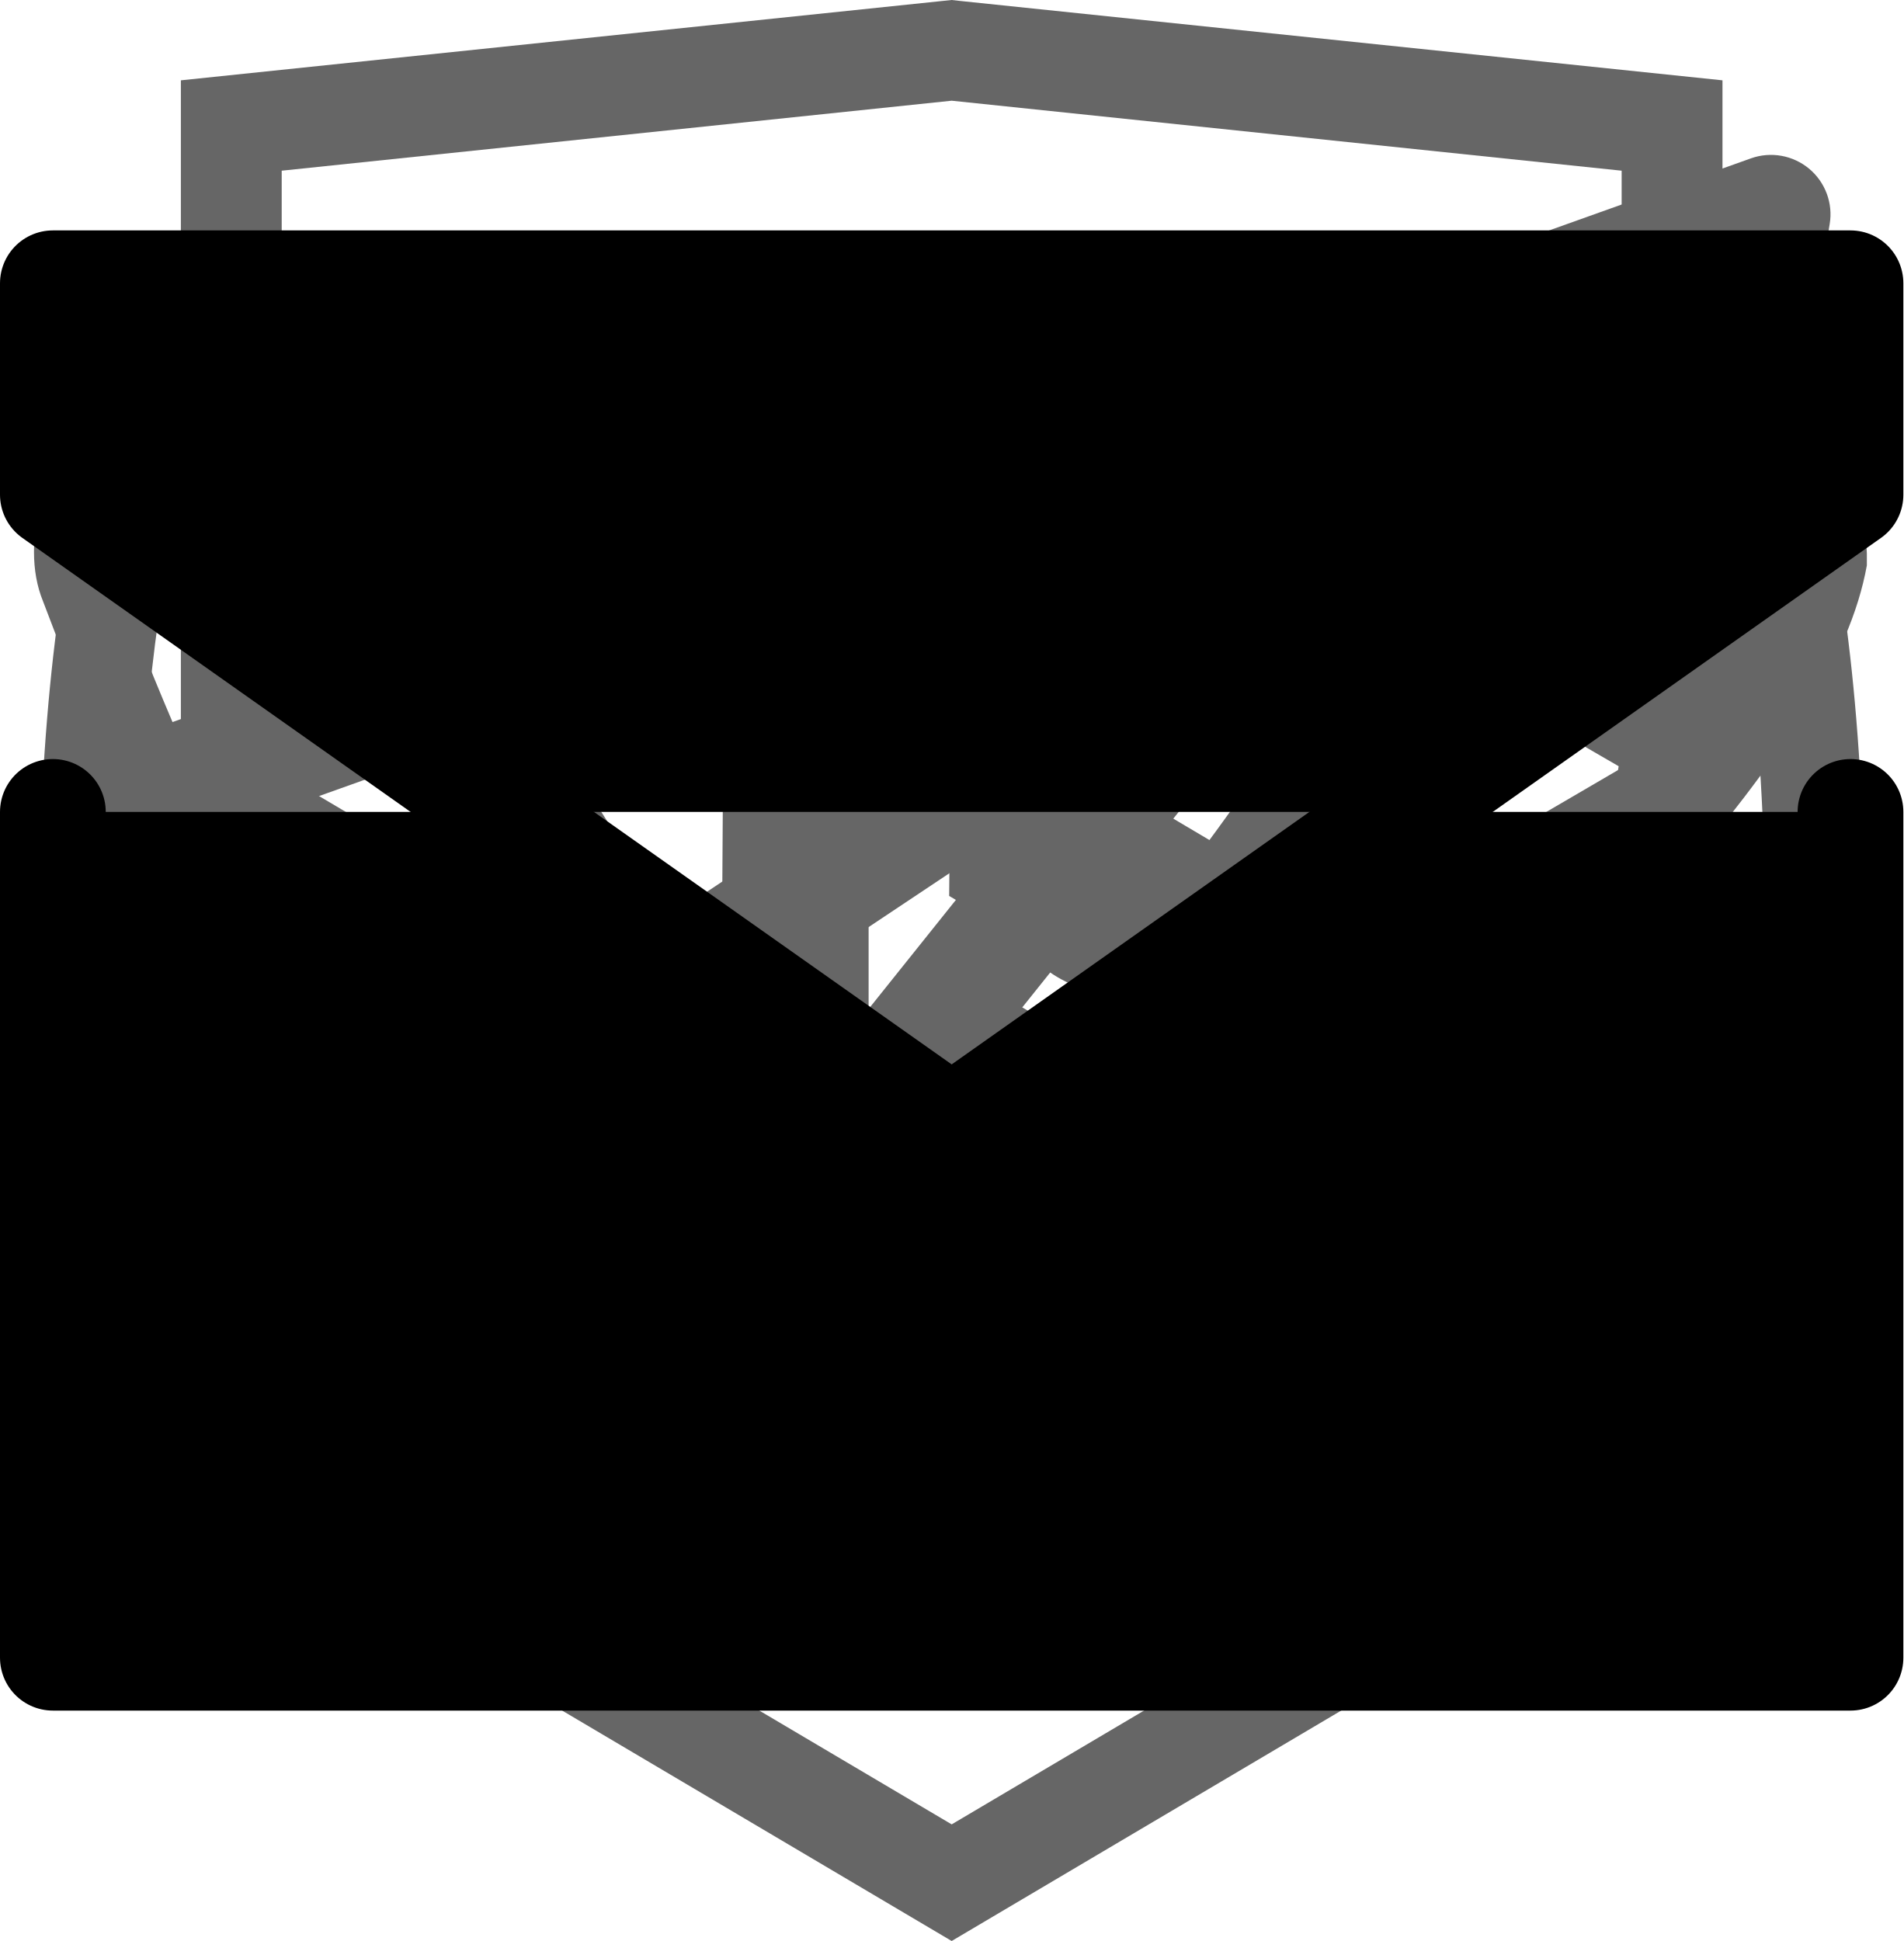
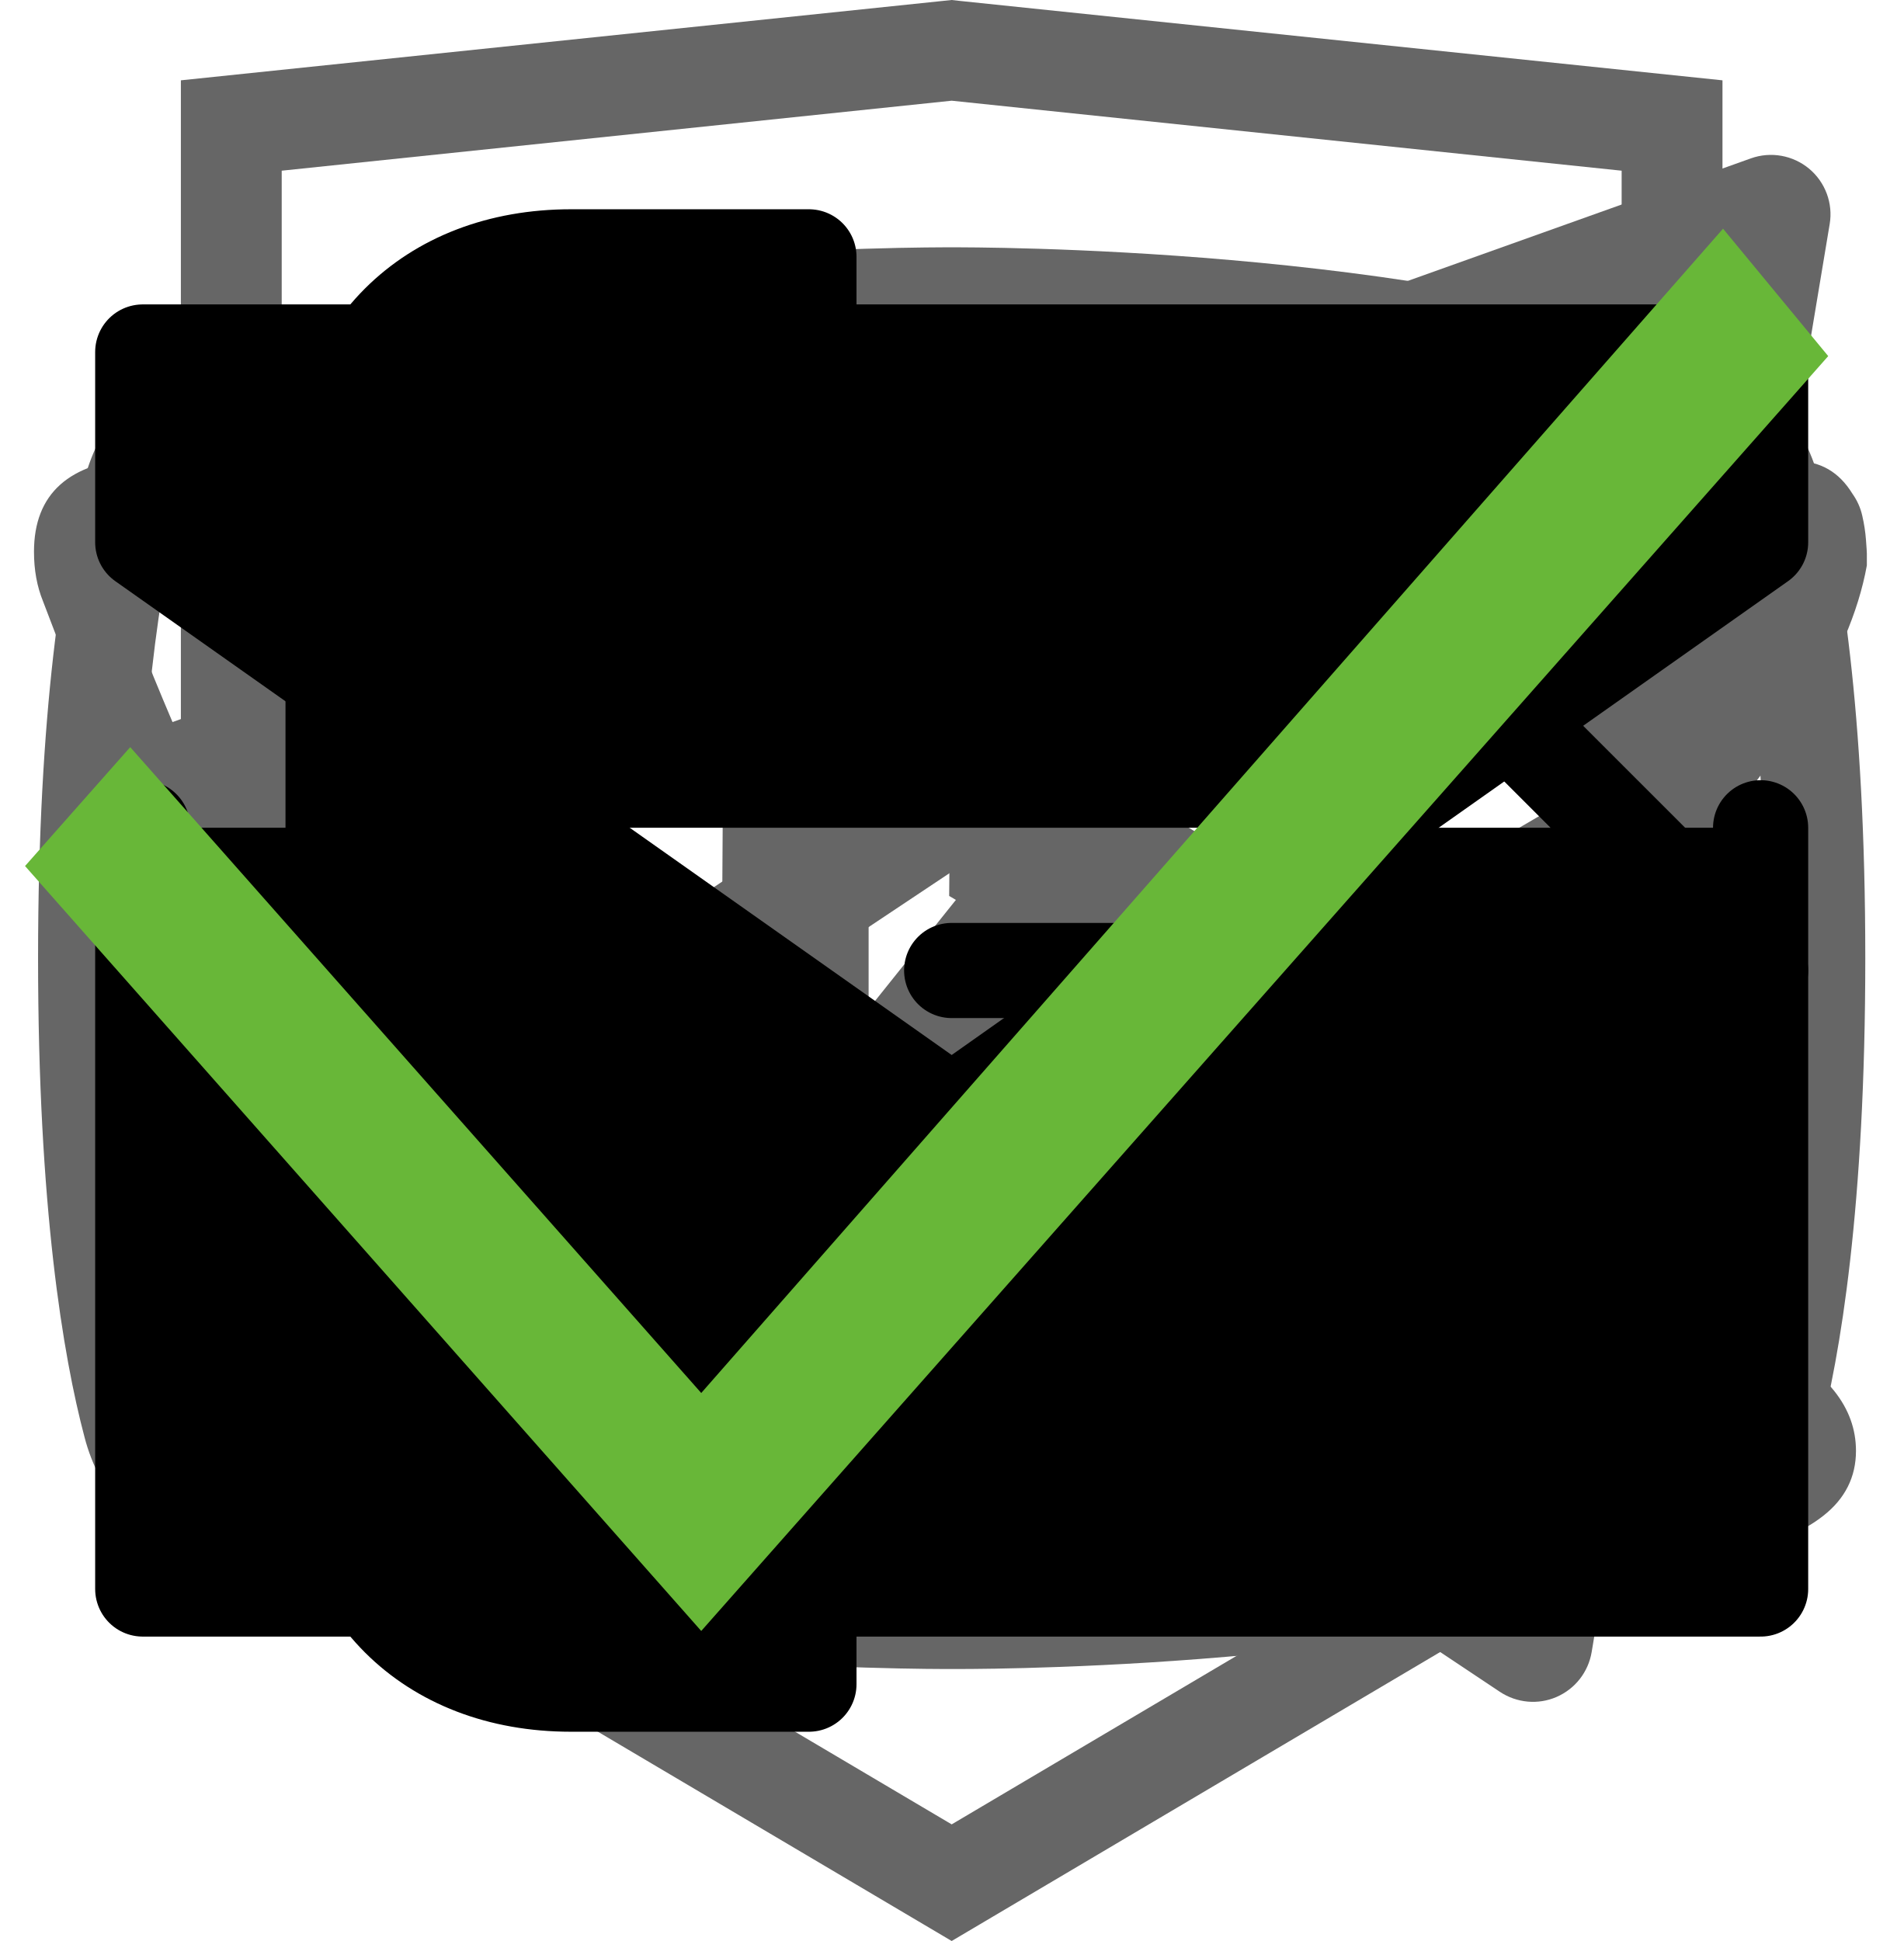
<svg xmlns="http://www.w3.org/2000/svg">
  <style>:root svg:not(:target) { display: none }</style>
  <svg viewBox="0 0 27 34" id="icon-academy">
    <path d="M13.643 0.016L13.5 0L0 1.407V26.013L13.5 34L27 26.013V1.407L13.643 0.016ZM25.234 25.015L13.5 31.957L1.766 25.015V14.929L13.451 21.845L13.47 23.098L5.454 18.355L5.443 19.58L13.489 24.389L13.509 25.675L5.464 20.917L5.454 22.143L13.5 26.951L21.624 22.118V20.893V16.909L25.243 14.759L25.234 25.015ZM25.234 13.452L22.015 15.332L20.532 16.207L13.467 12.02L13.456 13.245L19.496 16.818L19.443 16.849L19.313 16.925L18.454 17.417L13.467 14.469L13.456 15.694L17.392 18.022L16.459 18.631L16.438 18.644L13.467 16.902L13.456 18.127L15.403 19.262L13.415 20.448L1.797 13.576L13.435 6.618L25.234 13.452ZM25.234 12.227L13.44 5.311L1.766 12.22V2.99L13.5 1.764L25.234 2.99V12.227Z" fill="#666666" />
  </svg>
  <svg viewBox="0 0 28 17" id="icon-vk">
    <path d="M0.5 2.339C0.5 1.484 1.015 1.023 2.045 0.956L6.015 0.981C6.282 0.981 6.459 1.107 6.548 1.358C6.957 2.615 7.414 3.701 7.92 4.615C8.426 5.528 9.088 6.58 9.905 7.771C9.976 7.922 10.092 7.997 10.251 7.997C10.376 7.997 10.473 7.938 10.544 7.821L10.624 7.544L10.651 3.194C10.651 2.892 10.576 2.691 10.425 2.59C10.274 2.49 9.994 2.414 9.585 2.364C9.266 2.314 9.106 2.129 9.106 1.811C9.106 1.744 9.115 1.693 9.132 1.66C9.505 0.57 10.571 0.025 12.33 0.025L13.822 0C14.497 0 15.056 0.159 15.5 0.478C15.944 0.796 16.166 1.299 16.166 1.987V7.695C16.291 7.779 16.406 7.821 16.513 7.821C16.779 7.821 17.01 7.67 17.205 7.368C19.159 4.786 20.216 3.06 20.376 2.188C20.376 2.171 20.394 2.129 20.429 2.062C20.553 1.811 20.758 1.593 21.042 1.408C21.326 1.224 21.575 1.098 21.788 1.031C21.859 0.998 21.939 0.981 22.028 0.981H26.157L26.424 1.006C26.779 1.006 27.054 1.165 27.25 1.484C27.321 1.584 27.37 1.693 27.396 1.811C27.423 1.928 27.441 2.045 27.45 2.163C27.459 2.28 27.463 2.347 27.463 2.364V2.54C27.339 3.227 27.023 3.961 26.517 4.74C26.011 5.52 25.367 6.362 24.585 7.268C23.804 8.173 23.316 8.768 23.12 9.053C22.96 9.254 22.88 9.439 22.88 9.607C22.88 9.741 22.951 9.892 23.093 10.059L26.983 14.686C27.197 14.955 27.303 15.248 27.303 15.567C27.303 15.952 27.143 16.271 26.823 16.522C26.504 16.774 26.122 16.916 25.678 16.95L25.225 16.975H21.175C21.157 16.975 21.122 16.979 21.069 16.987C21.015 16.996 20.98 17 20.962 17C20.571 17 20.207 16.841 19.87 16.522C19.745 16.388 18.91 15.399 17.365 13.555C17.276 13.437 17.152 13.328 16.992 13.228C16.921 13.496 16.828 13.882 16.712 14.385C16.597 14.888 16.513 15.248 16.459 15.466L16.379 15.893C16.202 16.48 15.829 16.832 15.26 16.95L14.887 16.975H12.276C10.802 16.975 9.332 16.338 7.867 15.064C6.401 13.789 5.083 12.142 3.91 10.122C2.738 8.102 1.646 5.75 0.633 3.068C0.544 2.85 0.5 2.607 0.5 2.339ZM16.513 8.852C16.14 8.852 15.802 8.756 15.5 8.563C15.198 8.37 15.047 8.106 15.047 7.771V1.987C15.047 1.651 14.958 1.412 14.781 1.27C14.603 1.127 14.292 1.056 13.848 1.056L12.33 1.107C11.566 1.107 10.989 1.232 10.598 1.484C11.379 1.836 11.77 2.406 11.77 3.194V7.62C11.735 8.039 11.557 8.387 11.237 8.663C10.918 8.94 10.562 9.078 10.171 9.078C9.639 9.078 9.23 8.835 8.946 8.349C7.56 6.371 6.53 4.493 5.855 2.716L5.615 2.062L2.072 2.037C1.841 2.037 1.712 2.05 1.686 2.075C1.659 2.1 1.646 2.171 1.646 2.288C1.646 2.439 1.663 2.599 1.699 2.766L2.258 4.175C3.75 7.813 5.371 10.68 7.121 12.775C8.87 14.871 10.589 15.919 12.276 15.919H14.941C15.047 15.919 15.127 15.889 15.18 15.831C15.234 15.772 15.278 15.659 15.314 15.491L15.367 15.24L15.873 13.027C16.015 12.725 16.14 12.524 16.246 12.423C16.442 12.239 16.672 12.146 16.939 12.146C17.365 12.146 17.8 12.389 18.244 12.876L20.509 15.592C20.651 15.81 20.802 15.919 20.962 15.919H25.358C25.891 15.919 26.157 15.793 26.157 15.541C26.157 15.458 26.131 15.374 26.078 15.29L22.214 10.738C21.912 10.386 21.761 10.009 21.761 9.607C21.761 9.204 21.903 8.819 22.188 8.45C22.419 8.114 22.867 7.557 23.533 6.777C24.199 5.998 24.781 5.268 25.278 4.59C25.776 3.91 26.104 3.294 26.264 2.741L26.344 2.414C26.326 2.381 26.317 2.326 26.317 2.251C26.317 2.175 26.308 2.112 26.291 2.062H22.108C21.841 2.163 21.628 2.314 21.468 2.515L21.308 2.993C20.864 4.149 19.701 5.935 17.818 8.349C17.445 8.684 17.01 8.852 16.513 8.852Z" fill="#666666" />
  </svg>
  <svg viewBox="0 0 25 19" id="icon-youtube">
    <path d="M16.351 8.793L11.114 5.302C11.016 5.237 10.902 5.2 10.784 5.195C10.666 5.189 10.549 5.216 10.445 5.272C10.341 5.328 10.254 5.411 10.193 5.512C10.132 5.613 10.1 5.729 10.1 5.847V12.829C10.1 12.948 10.133 13.065 10.194 13.167C10.256 13.269 10.344 13.352 10.449 13.407C10.552 13.463 10.669 13.489 10.786 13.484C10.904 13.478 11.017 13.44 11.114 13.375L16.351 9.884C16.441 9.824 16.515 9.743 16.566 9.648C16.617 9.553 16.644 9.446 16.644 9.338C16.644 9.23 16.617 9.124 16.566 9.029C16.515 8.934 16.441 8.852 16.351 8.793ZM11.409 11.607V7.069L14.813 9.338L11.409 11.607ZM23.889 3.044C23.794 2.675 23.613 2.335 23.361 2.051C23.109 1.766 22.792 1.546 22.438 1.407C18.718 -0.022 12.751 1.91553e-05 12.5 1.91553e-05C12.249 1.91553e-05 6.282 -0.022 2.562 1.407C2.208 1.546 1.891 1.766 1.639 2.051C1.387 2.335 1.206 2.675 1.111 3.044C0.827 4.113 0.5 6.076 0.5 9.338C0.5 12.6 0.827 14.564 1.111 15.633C1.206 16.001 1.387 16.341 1.639 16.626C1.891 16.91 2.208 17.131 2.562 17.269C6.282 18.698 12.249 18.676 12.5 18.676H12.576C13.329 18.676 18.893 18.633 22.438 17.269C22.792 17.131 23.109 16.91 23.361 16.626C23.613 16.341 23.794 16.001 23.889 15.633C24.173 14.564 24.5 12.6 24.5 9.338C24.5 6.076 24.173 4.113 23.889 3.044ZM22.624 15.306C22.581 15.472 22.499 15.626 22.385 15.755C22.271 15.884 22.129 15.984 21.969 16.047C18.478 17.389 12.566 17.367 12.5 17.367C12.434 17.367 6.522 17.389 3.031 16.047C2.871 15.984 2.728 15.884 2.615 15.755C2.501 15.626 2.419 15.472 2.376 15.306C2.115 14.302 1.809 12.458 1.809 9.338C1.809 6.218 2.115 4.375 2.376 3.371C2.419 3.204 2.501 3.05 2.615 2.922C2.728 2.793 2.871 2.692 3.031 2.629C6.522 1.287 12.434 1.309 12.5 1.309C12.566 1.309 18.478 1.287 21.969 2.629C22.129 2.692 22.271 2.793 22.385 2.922C22.499 3.05 22.581 3.204 22.624 3.371C22.886 4.375 23.191 6.218 23.191 9.338C23.191 12.458 22.886 14.302 22.624 15.306Z" fill="#666666" />
  </svg>
  <svg viewBox="0 0 21 18" id="icon-tg">
    <path fill-rule="evenodd" clip-rule="evenodd" d="M19.961 0.153C20.139 0.302 20.226 0.535 20.187 0.764L17.561 16.521C17.524 16.741 17.379 16.927 17.174 17.016C16.97 17.105 16.735 17.083 16.549 16.96L8.671 11.707C8.518 11.605 8.414 11.444 8.386 11.262C8.358 11.08 8.407 10.895 8.522 10.751L11.133 7.488L6.773 10.394C6.577 10.525 6.326 10.541 6.115 10.435L0.863 7.809C0.628 7.692 0.485 7.445 0.501 7.182C0.517 6.92 0.688 6.692 0.936 6.604L19.319 0.038C19.538 -0.04 19.782 0.004 19.961 0.153ZM2.826 7.323L6.362 9.09L13.923 4.05C14.193 3.87 14.553 3.913 14.771 4.152C14.99 4.391 15.002 4.753 14.8 5.006L9.995 11.012L16.433 15.304L18.708 1.651L2.826 7.323Z" fill="#666666" />
  </svg>
-   <svg viewBox="0 0 18 14" id="icon-mail">
-     <path d="M0.5 5.5V13.5H17.5V5.5M0.5 0.5H17.5V2.5L9 8.5L0.5 2.5V0.5Z" stroke="black" stroke-linecap="round" stroke-linejoin="round" />
+   <svg viewBox="0 0 20 20" id="icon-mail">
+     <path d="M1.5 8.5V16.5H18.5V8.5M1.5 3.5H18.5V5.5L10 11.5L1.5 5.5V3.5Z" stroke="black" stroke-linecap="round" stroke-linejoin="round" />
+   </svg>
+   <svg viewBox="0 0 20 20" id="icon-phone">
+     <path d="M10 10H18.5M18.5 10L16 7.5M18.5 10L16 12.5M8.5 2.5V7.5H5.5V12.5H8.5V17.5H6C4.5 17.5 3.5 16.5 3.5 15V5C3.5 3.5 4.5 2.5 6 2.5H8.5Z" stroke="black" stroke-linecap="round" stroke-linejoin="round" />
+   </svg>
+   <svg viewBox="0 0 19 15" id="tick">
+     <path d="M7 11.718L1.3 5.27L0.25 6.457L7 14.094L18.25 1.366L17.2 0.094L7 11.718Z" fill="#68B738" />
  </svg>
</svg>
